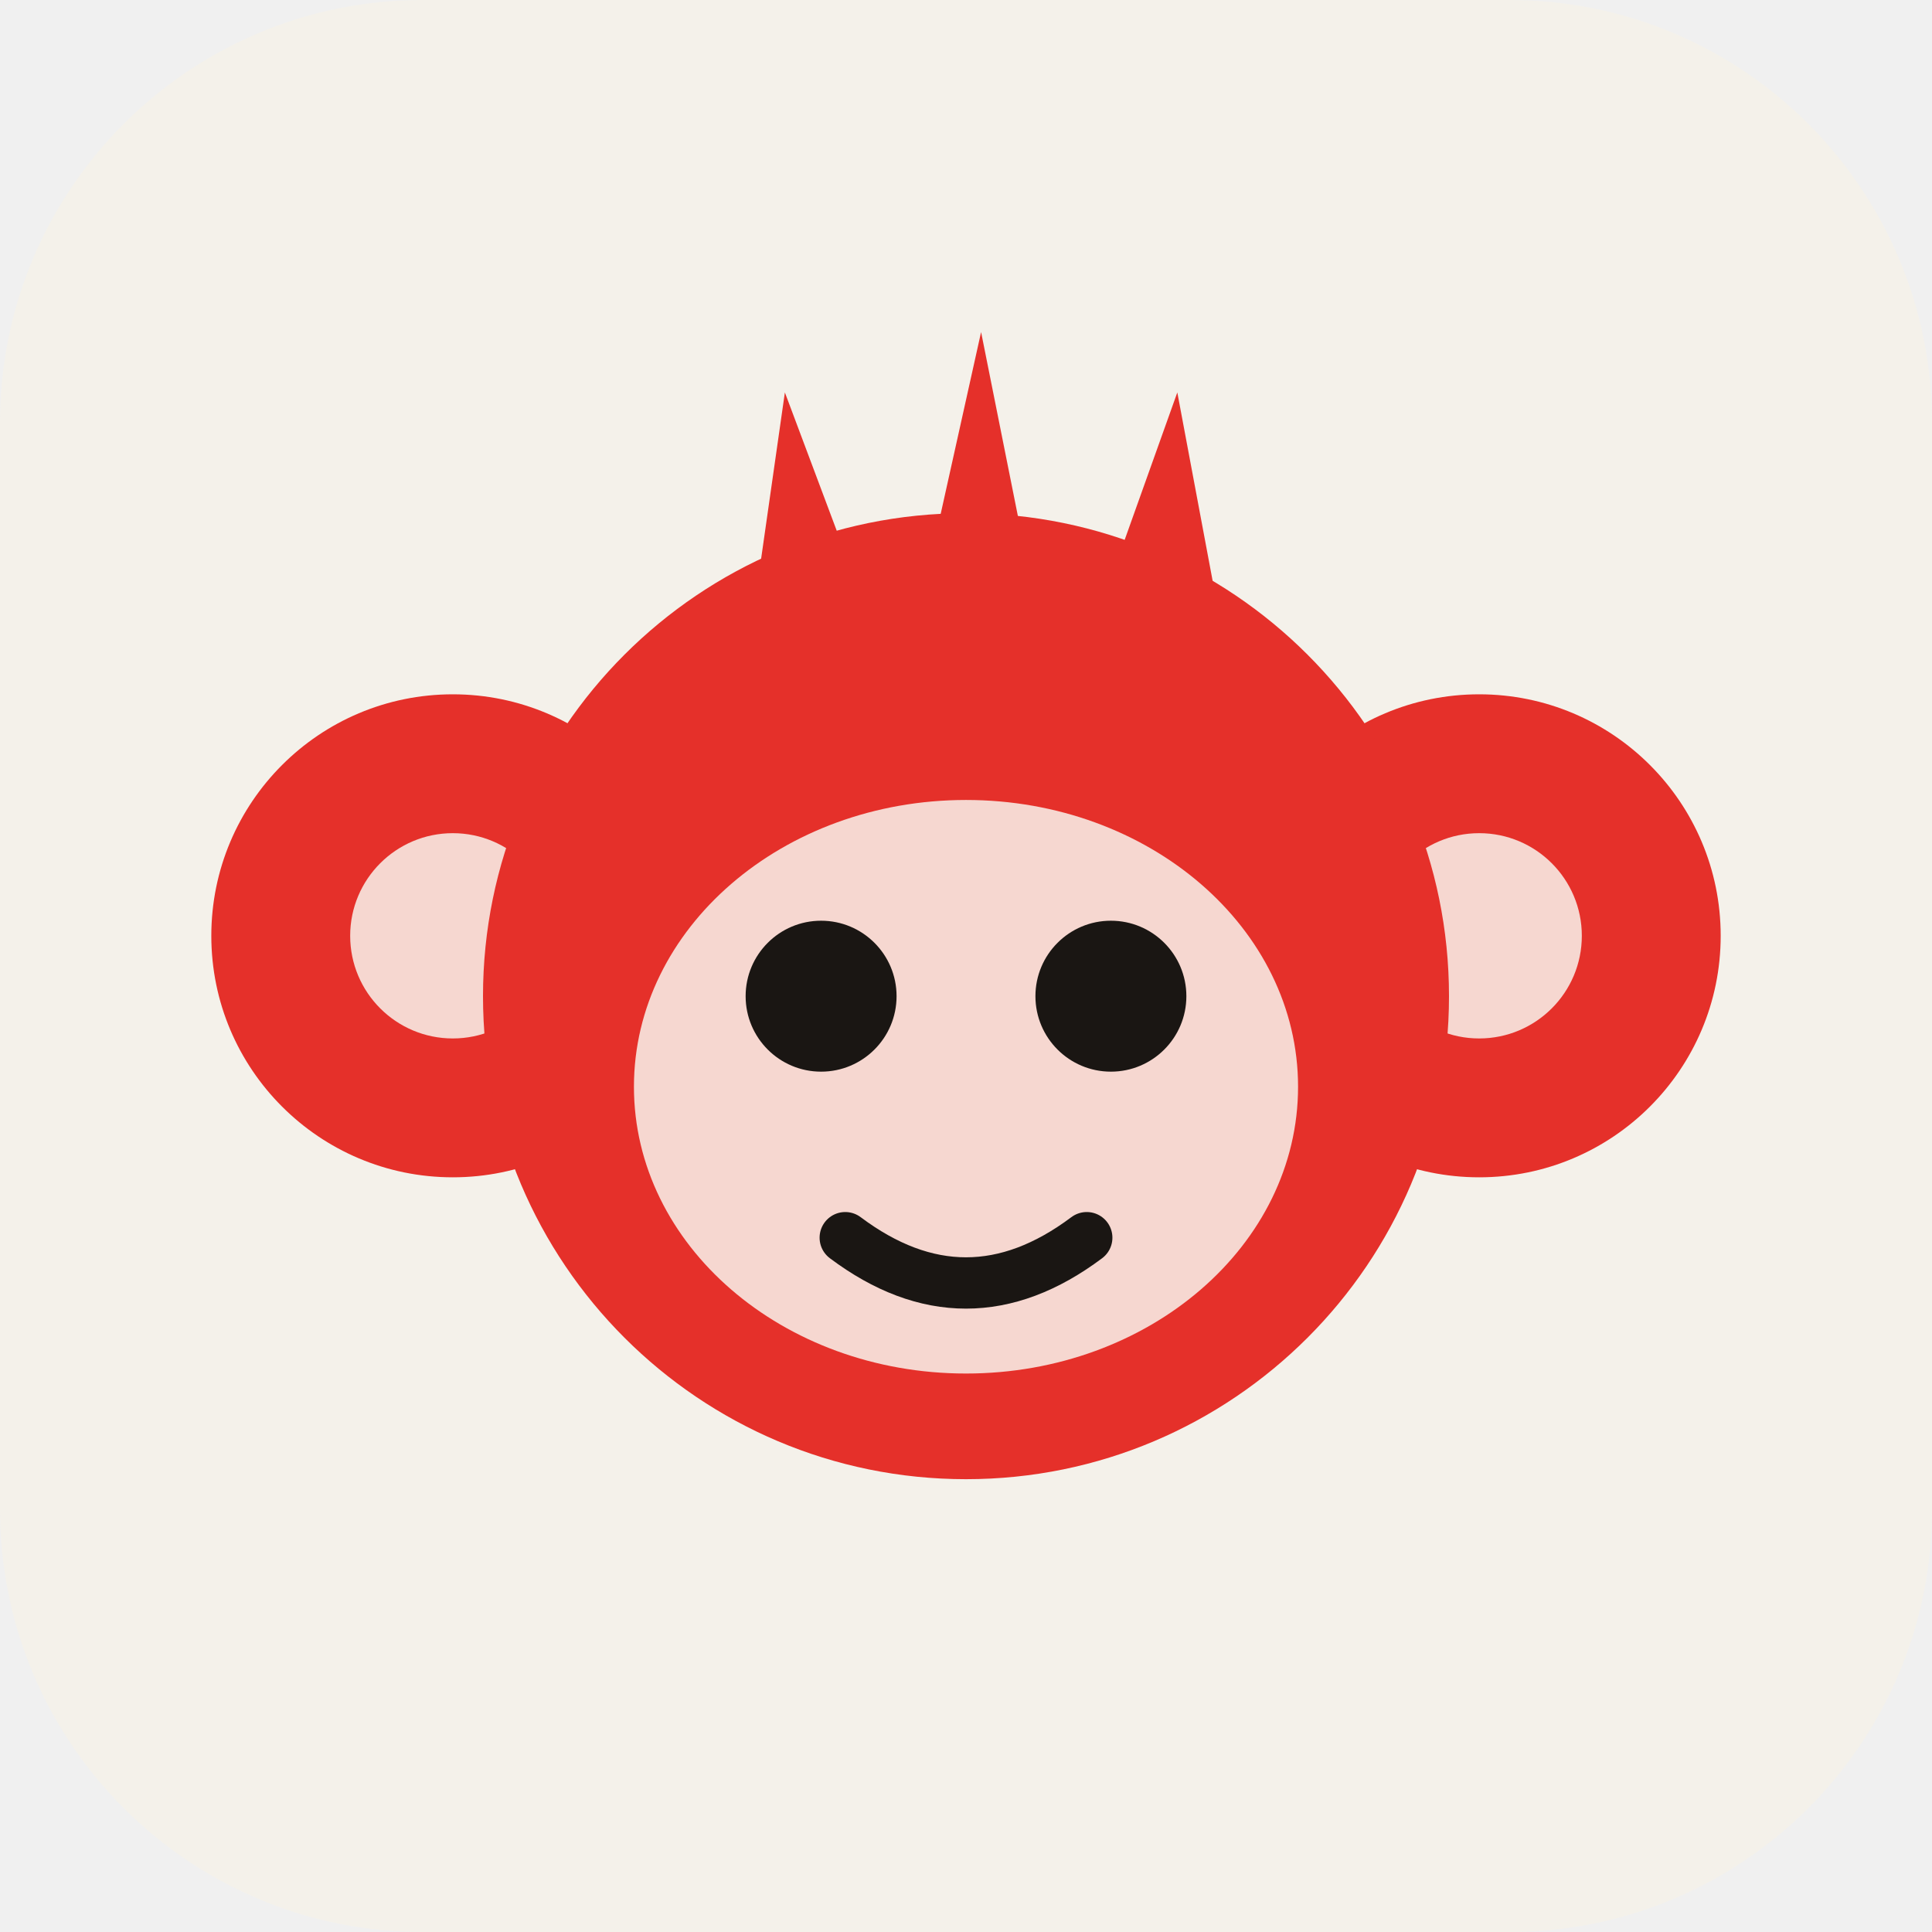
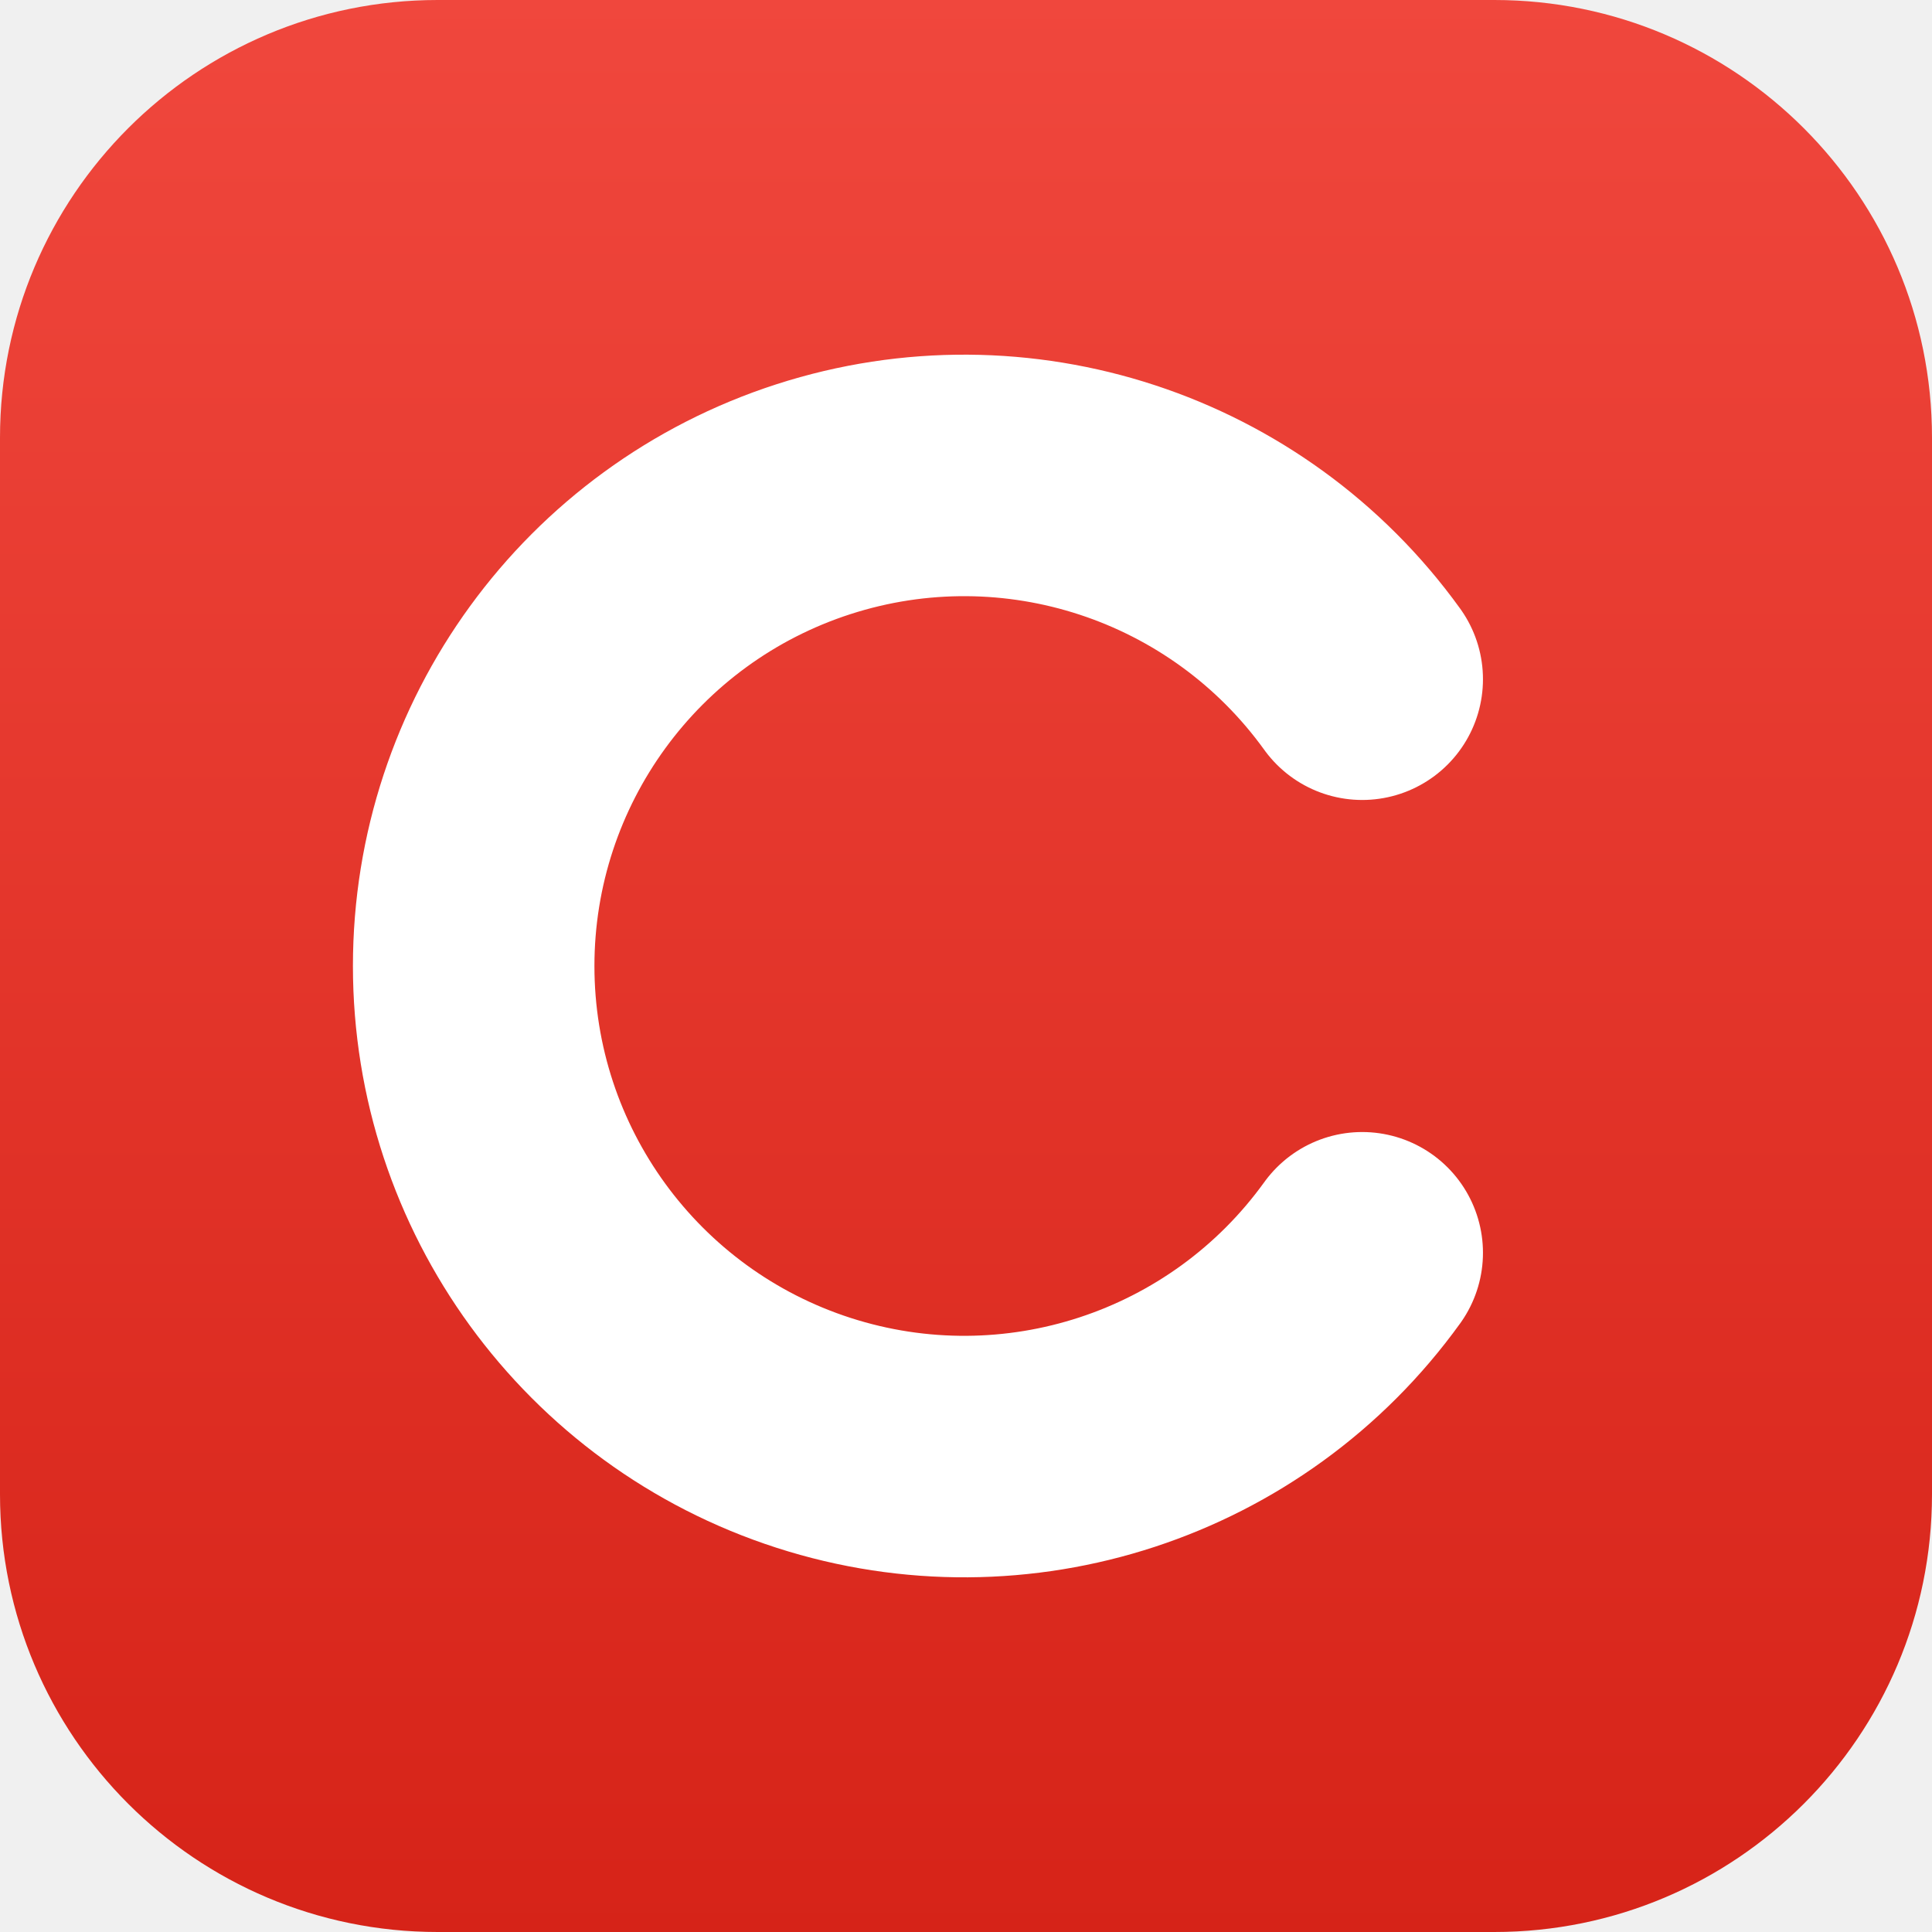
- <svg xmlns="http://www.w3.org/2000/svg" viewBox="0 0 64 64">
-   <rect width="64" height="64" rx="14" fill="#f4f1ea" />
-   <circle cx="15" cy="31" r="8" fill="#e5302a" />
-   <circle cx="49" cy="31" r="8" fill="#e5302a" />
-   <circle cx="15" cy="31" r="3.4" fill="#f6d7d0" />
-   <circle cx="49" cy="31" r="3.4" fill="#f6d7d0" />
-   <path d="M26 13l3 8-4-1z M32.5 11l2 10-4-1z M39 13l1.5 8-4-1z" fill="#e5302a" />
-   <circle cx="32" cy="33" r="16" fill="#e5302a" />
-   <ellipse cx="32" cy="36" rx="11" ry="9.5" fill="#f6d7d0" />
-   <circle cx="27.2" cy="33" r="2.5" fill="#1a1613" />
-   <circle cx="36.8" cy="33" r="2.5" fill="#1a1613" />
-   <path d="M28 41q4 3 8 0" stroke="#1a1613" stroke-width="1.7" fill="none" stroke-linecap="round" />
+ <svg xmlns="http://www.w3.org/2000/svg" viewBox="0 0 512 512" role="img" aria-label="크루핏">
+   <defs>
+     <linearGradient id="cf" x1="0" y1="0" x2="0" y2="1">
+       <stop offset="0" stop-color="#f0473d" />
+       <stop offset="1" stop-color="#d62318" />
+     </linearGradient>
+   </defs>
+   <rect width="512" height="512" rx="116" fill="url(#cf)" />
+   <path d="M361 332 A130 130 0 1 1 361 180" fill="none" stroke="#ffffff" stroke-width="64" stroke-linecap="round" />
</svg>
